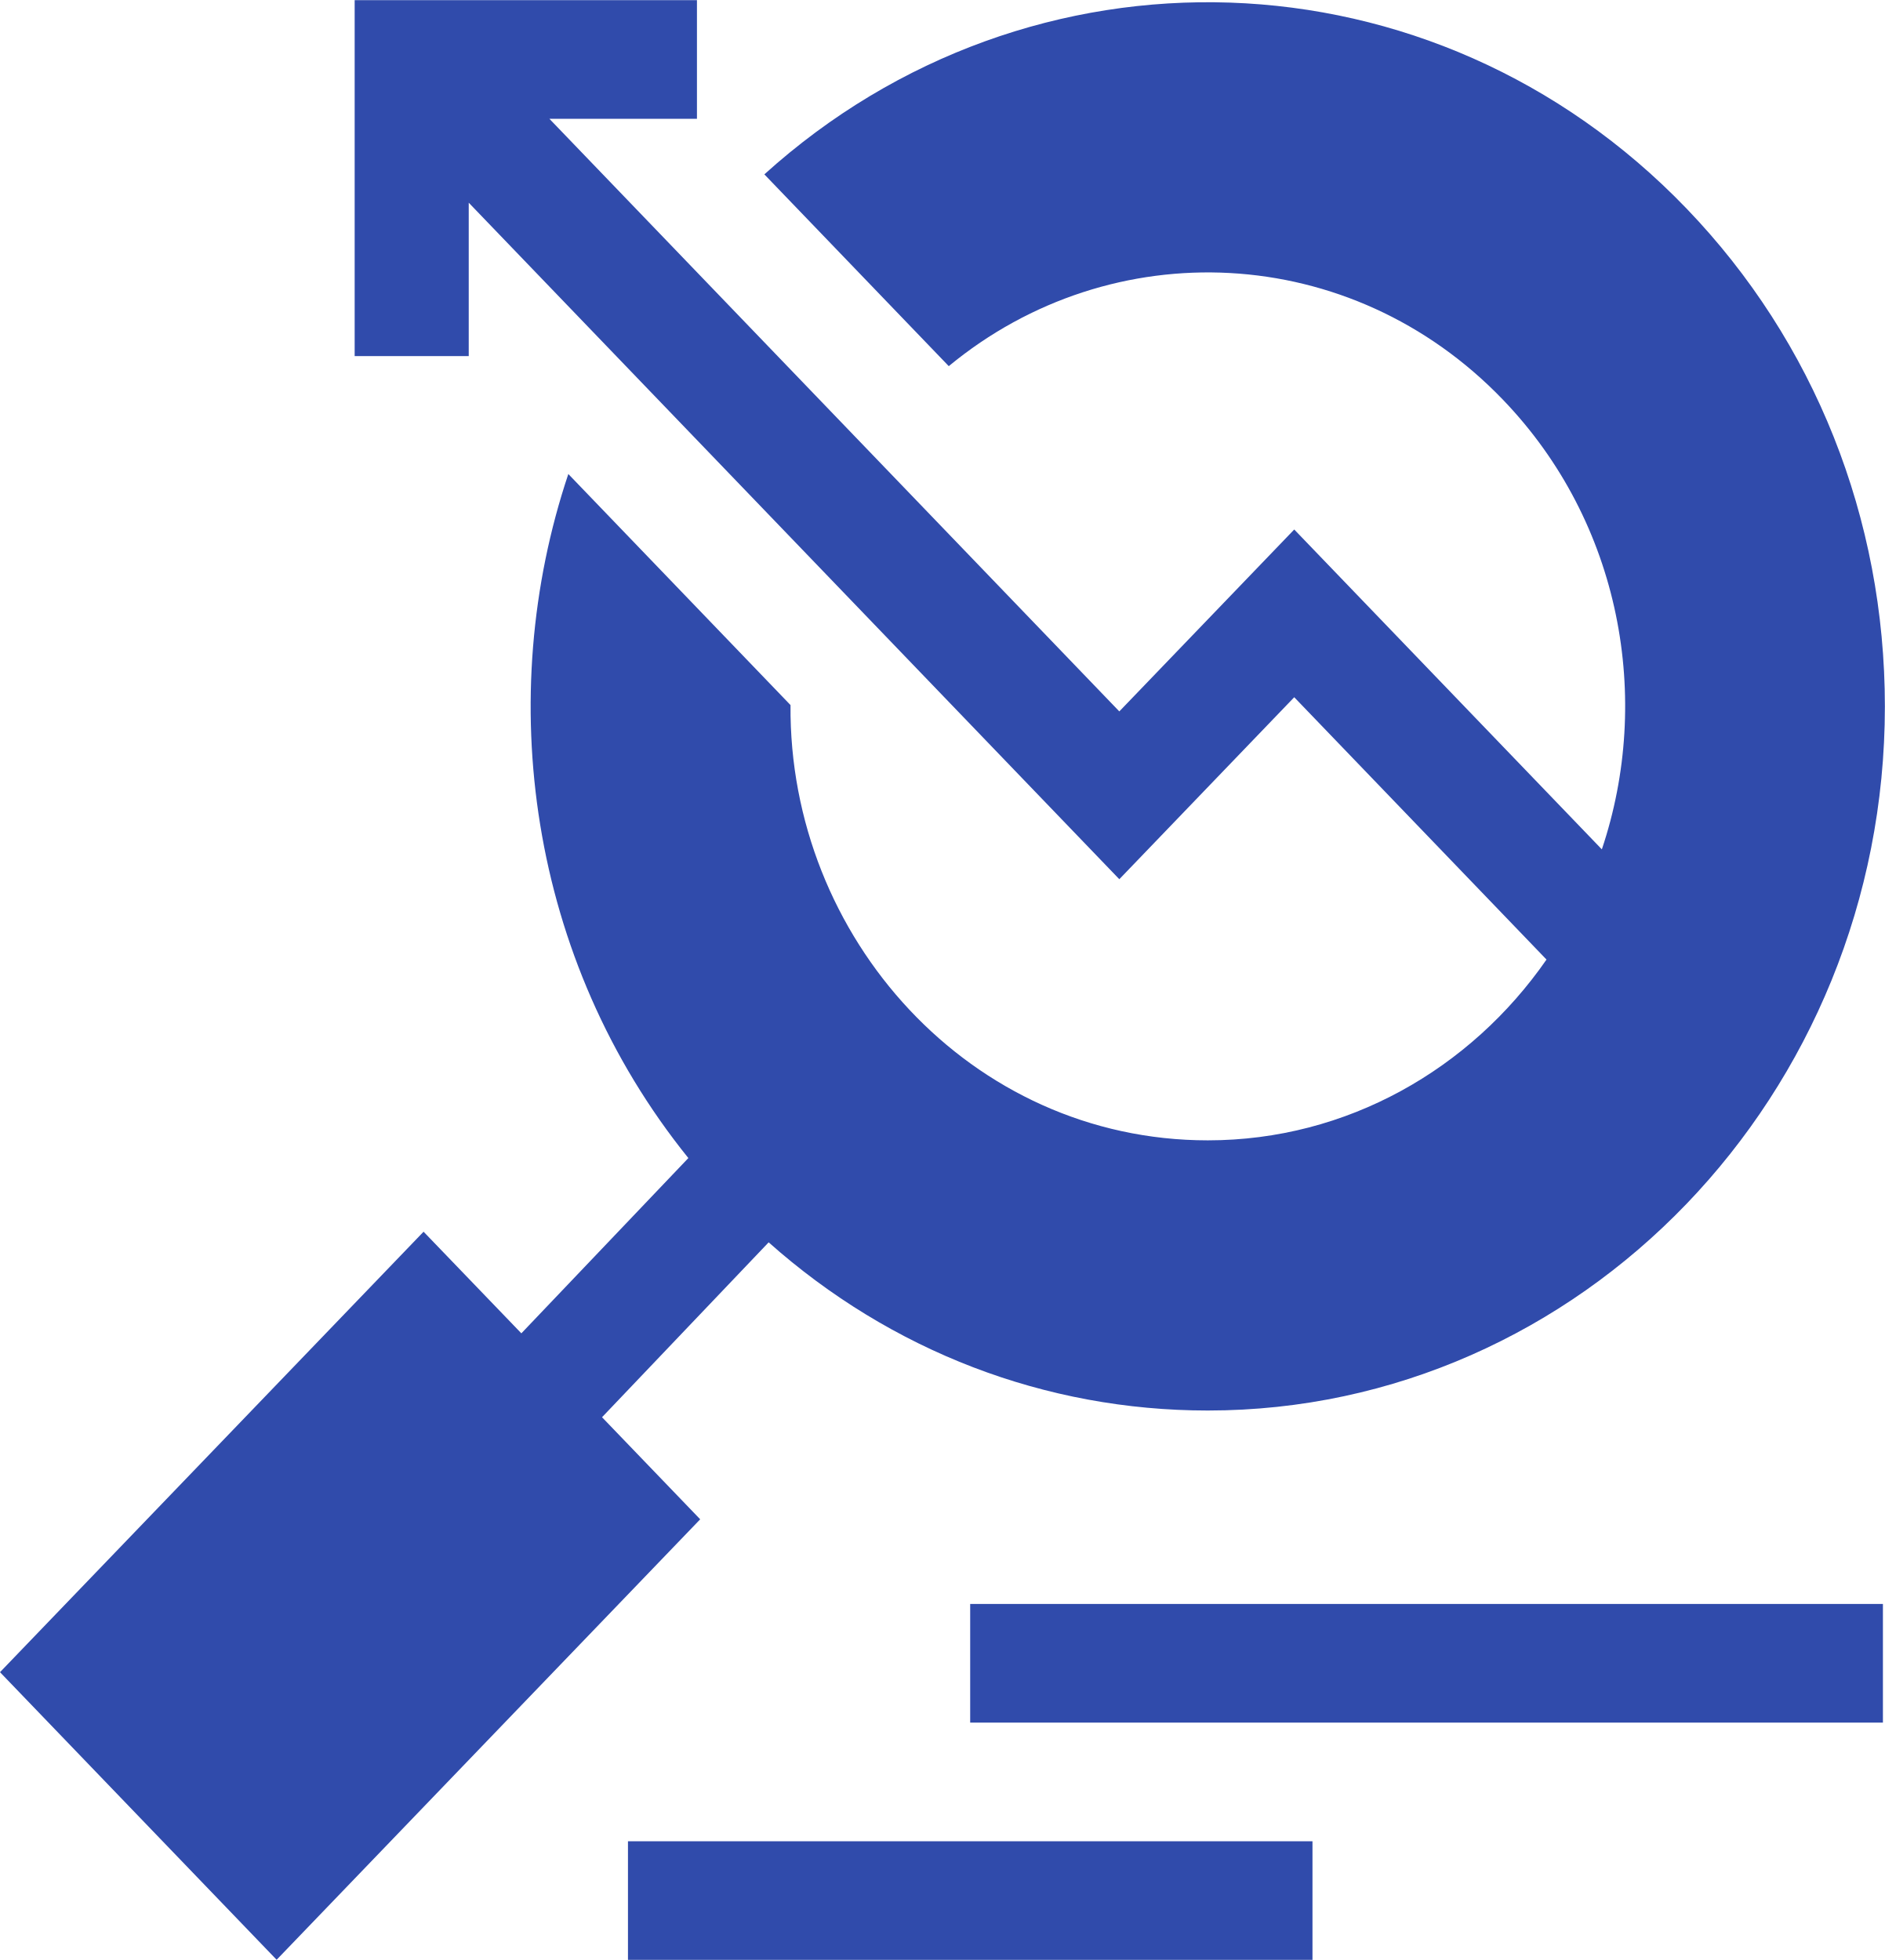
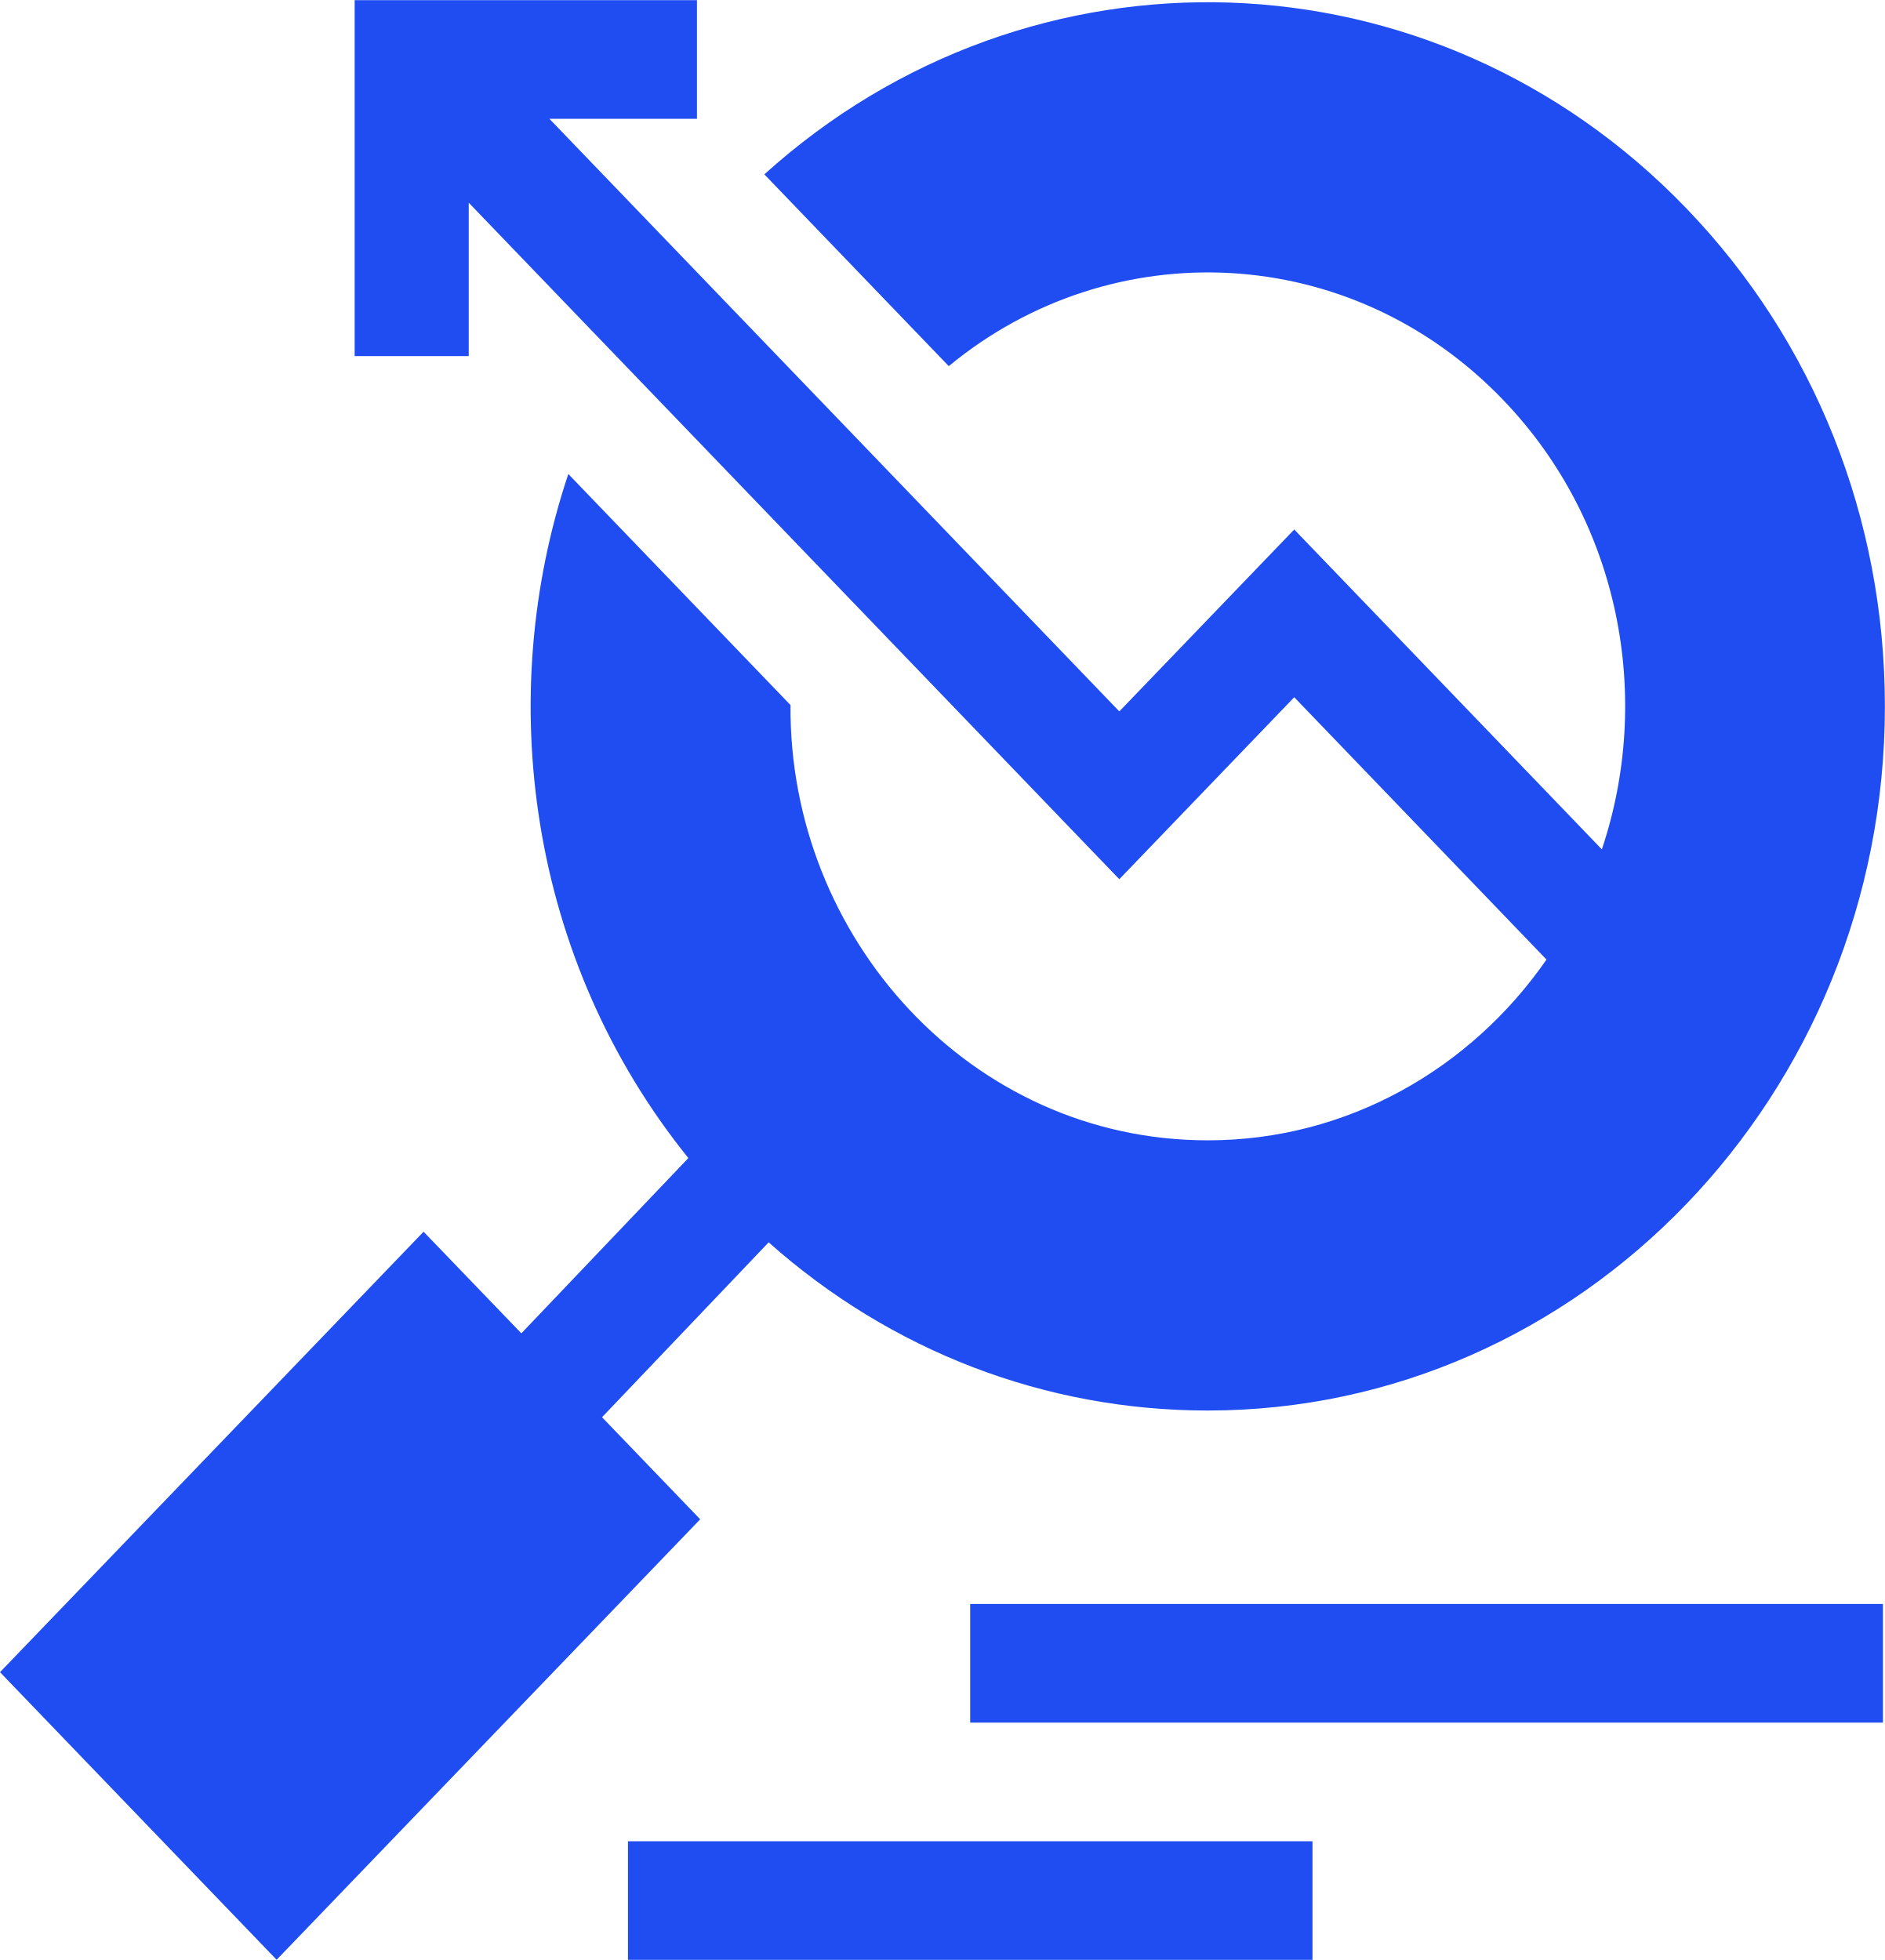
<svg xmlns="http://www.w3.org/2000/svg" width="25" height="26" viewBox="0 0 25 26" fill="none">
-   <path d="M5.618 16.339L6.915 17.687L9.13 15.362C7.002 12.724 6.549 9.239 7.538 6.288L10.485 9.353C10.46 12.434 12.872 15.127 16.02 15.127C17.867 15.127 19.506 14.18 20.512 12.729L17.166 9.249L14.846 11.663L6.217 2.689V4.724H4.704L4.704 0.002H9.244V1.576L7.287 1.576L14.846 9.437L17.166 7.024L21.246 11.267C21.915 9.277 21.508 6.938 19.933 5.301C17.916 3.203 14.748 3.069 12.584 4.857L10.138 2.313C13.662 -0.873 19.009 -0.728 22.37 2.767C24.066 4.531 25 6.876 25 9.371C25 14.521 20.971 18.711 16.02 18.711C13.86 18.711 11.818 17.923 10.195 16.48L7.985 18.8L9.287 20.154L3.669 25.997L0 22.182L5.618 16.339Z" fill="#304BAB" />
-   <path d="M12.868 21.277H24.974V22.851H12.868V21.277Z" fill="#304BAB" />
-   <path d="M8.329 24.425H17.408V25.998H8.329V24.425Z" fill="#304BAB" />
+   <path d="M5.618 16.339L6.915 17.687L9.13 15.362C7.002 12.724 6.549 9.239 7.538 6.288L10.485 9.353C10.46 12.434 12.872 15.127 16.02 15.127C17.867 15.127 19.506 14.18 20.512 12.729L17.166 9.249L14.846 11.663L6.217 2.689V4.724H4.704L4.704 0.002H9.244V1.576L7.287 1.576L14.846 9.437L17.166 7.024L21.246 11.267C21.915 9.277 21.508 6.938 19.933 5.301C17.916 3.203 14.748 3.069 12.584 4.857L10.138 2.313C13.662 -0.873 19.009 -0.728 22.37 2.767C24.066 4.531 25 6.876 25 9.371C25 14.521 20.971 18.711 16.02 18.711C13.86 18.711 11.818 17.923 10.195 16.48L7.985 18.8L9.287 20.154L3.669 25.997L0 22.182L5.618 16.339Z" fill="#1F4DF1" />
+   <path d="M12.868 21.277H24.974V22.851H12.868V21.277Z" fill="#1F4DF1" />
+   <path d="M8.329 24.425H17.408V25.998H8.329V24.425Z" fill="#1F4DF1" />
</svg>
